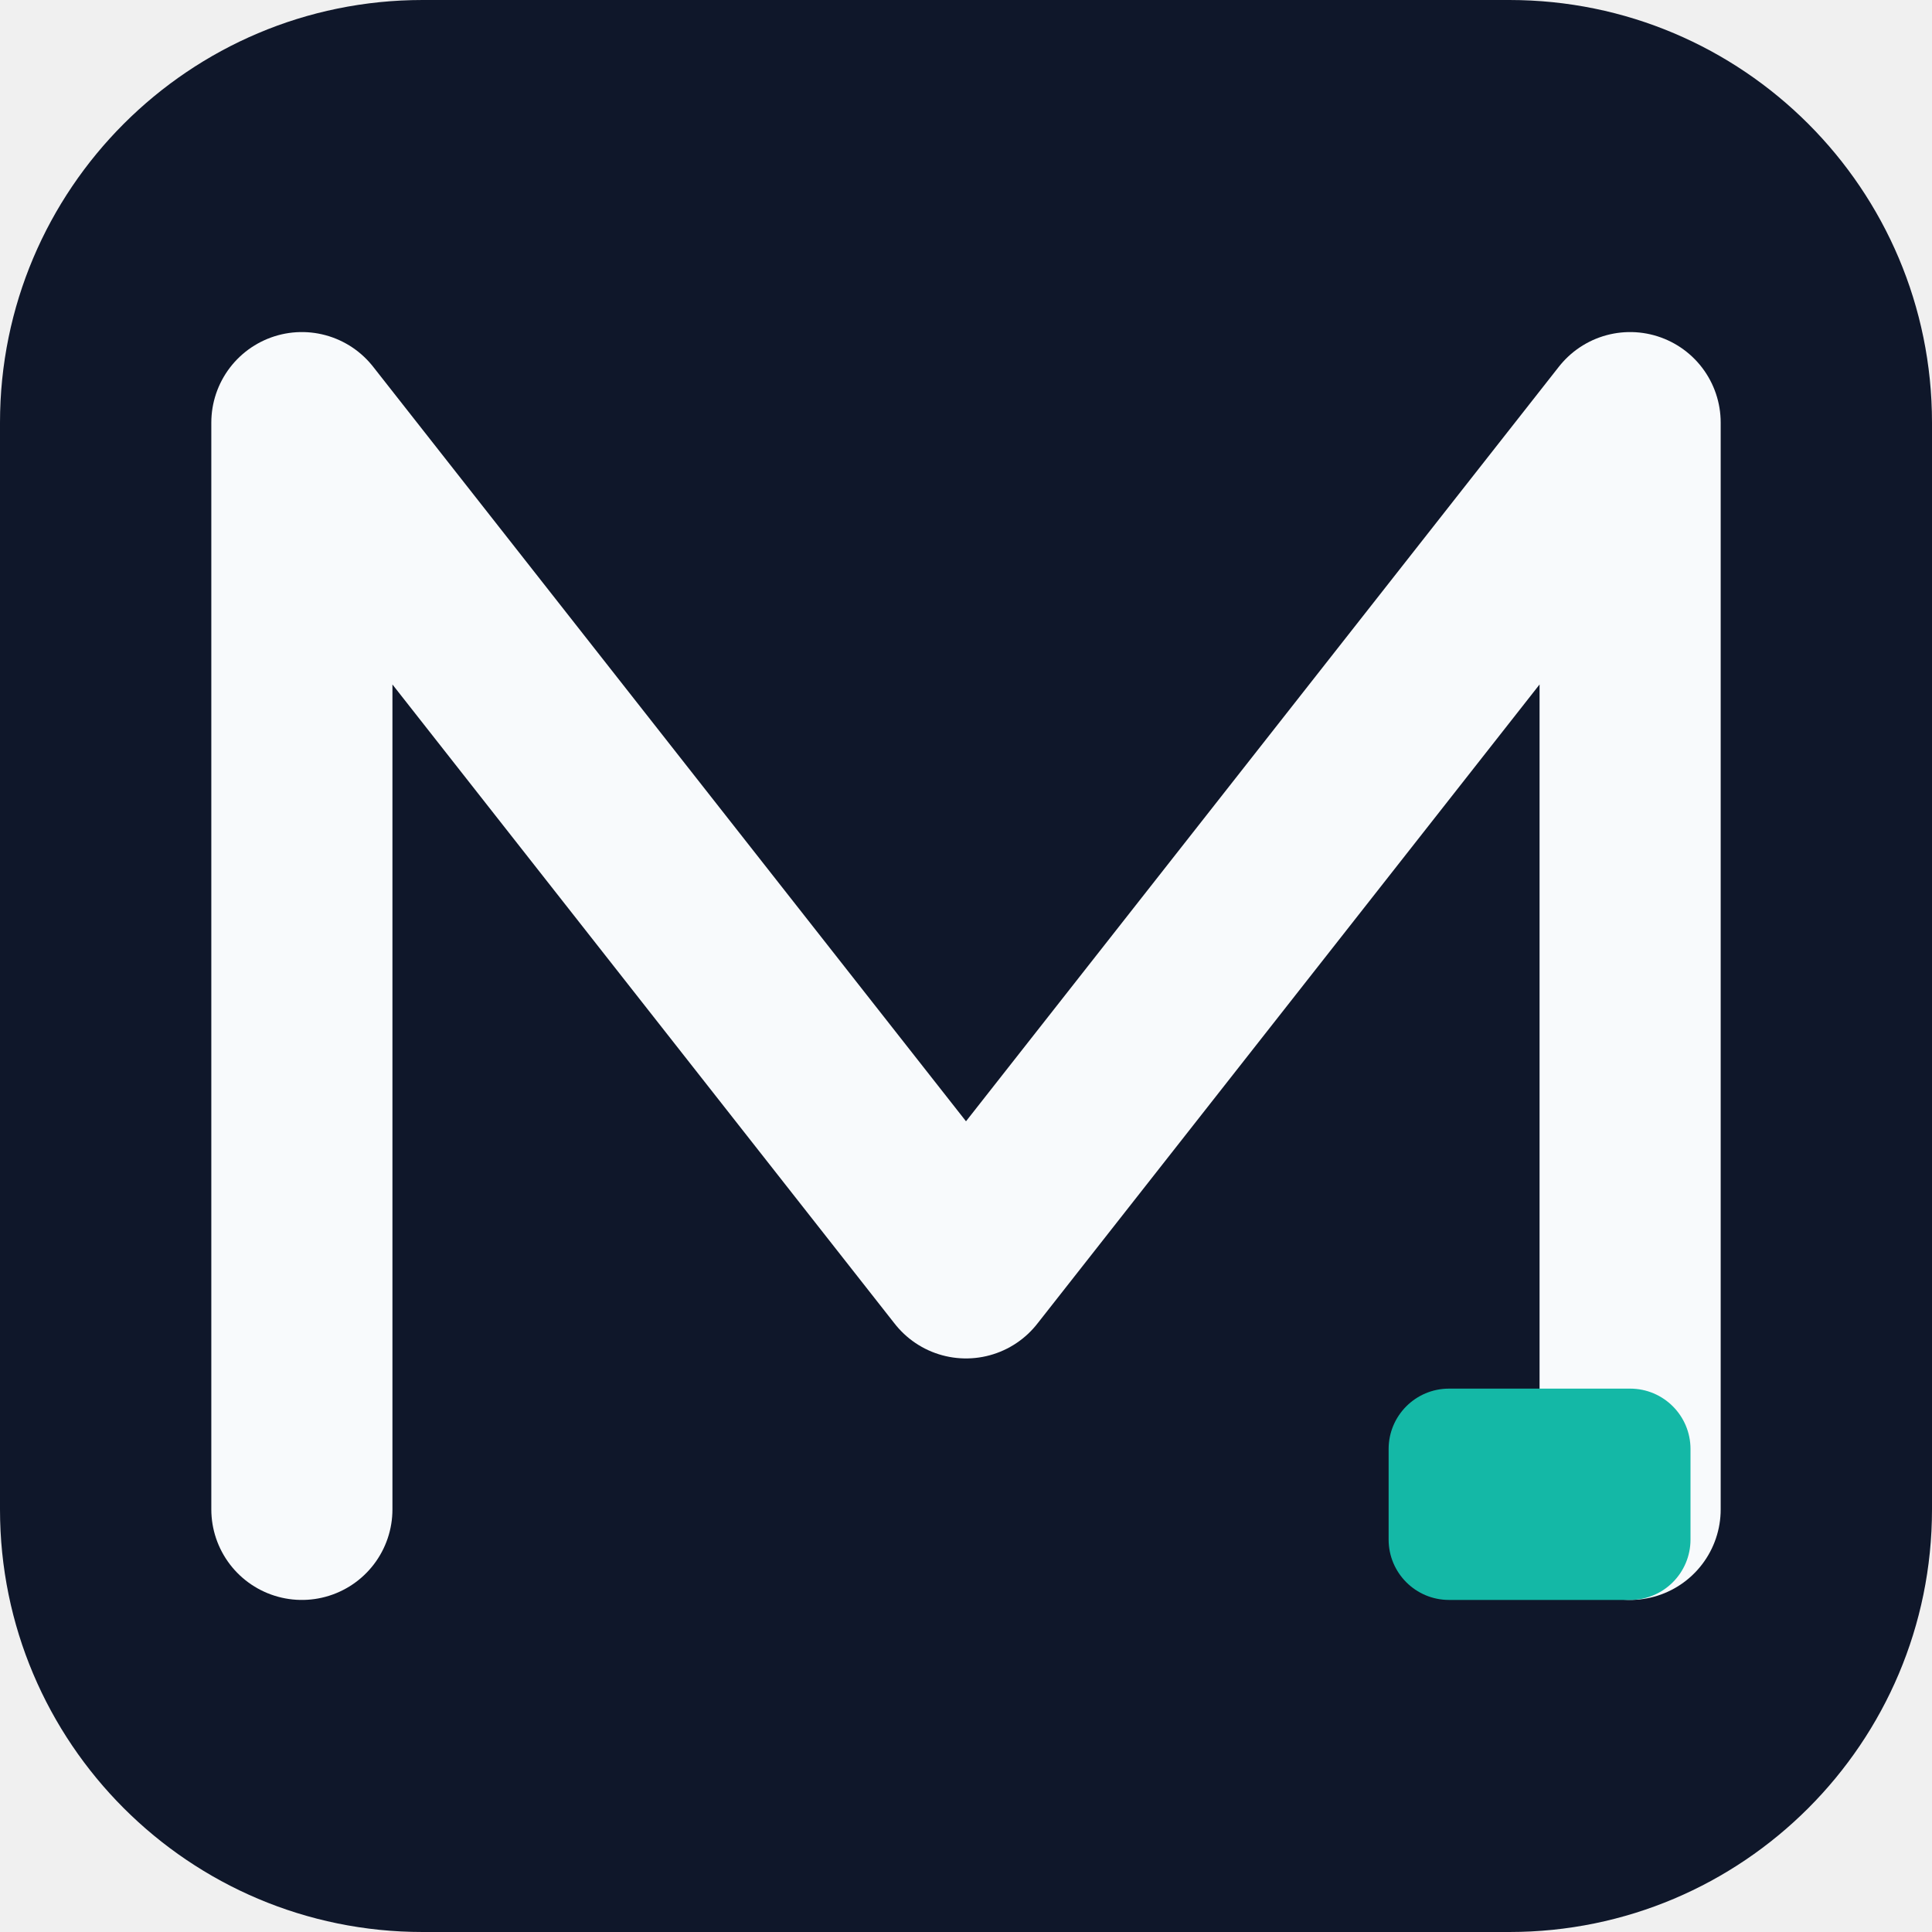
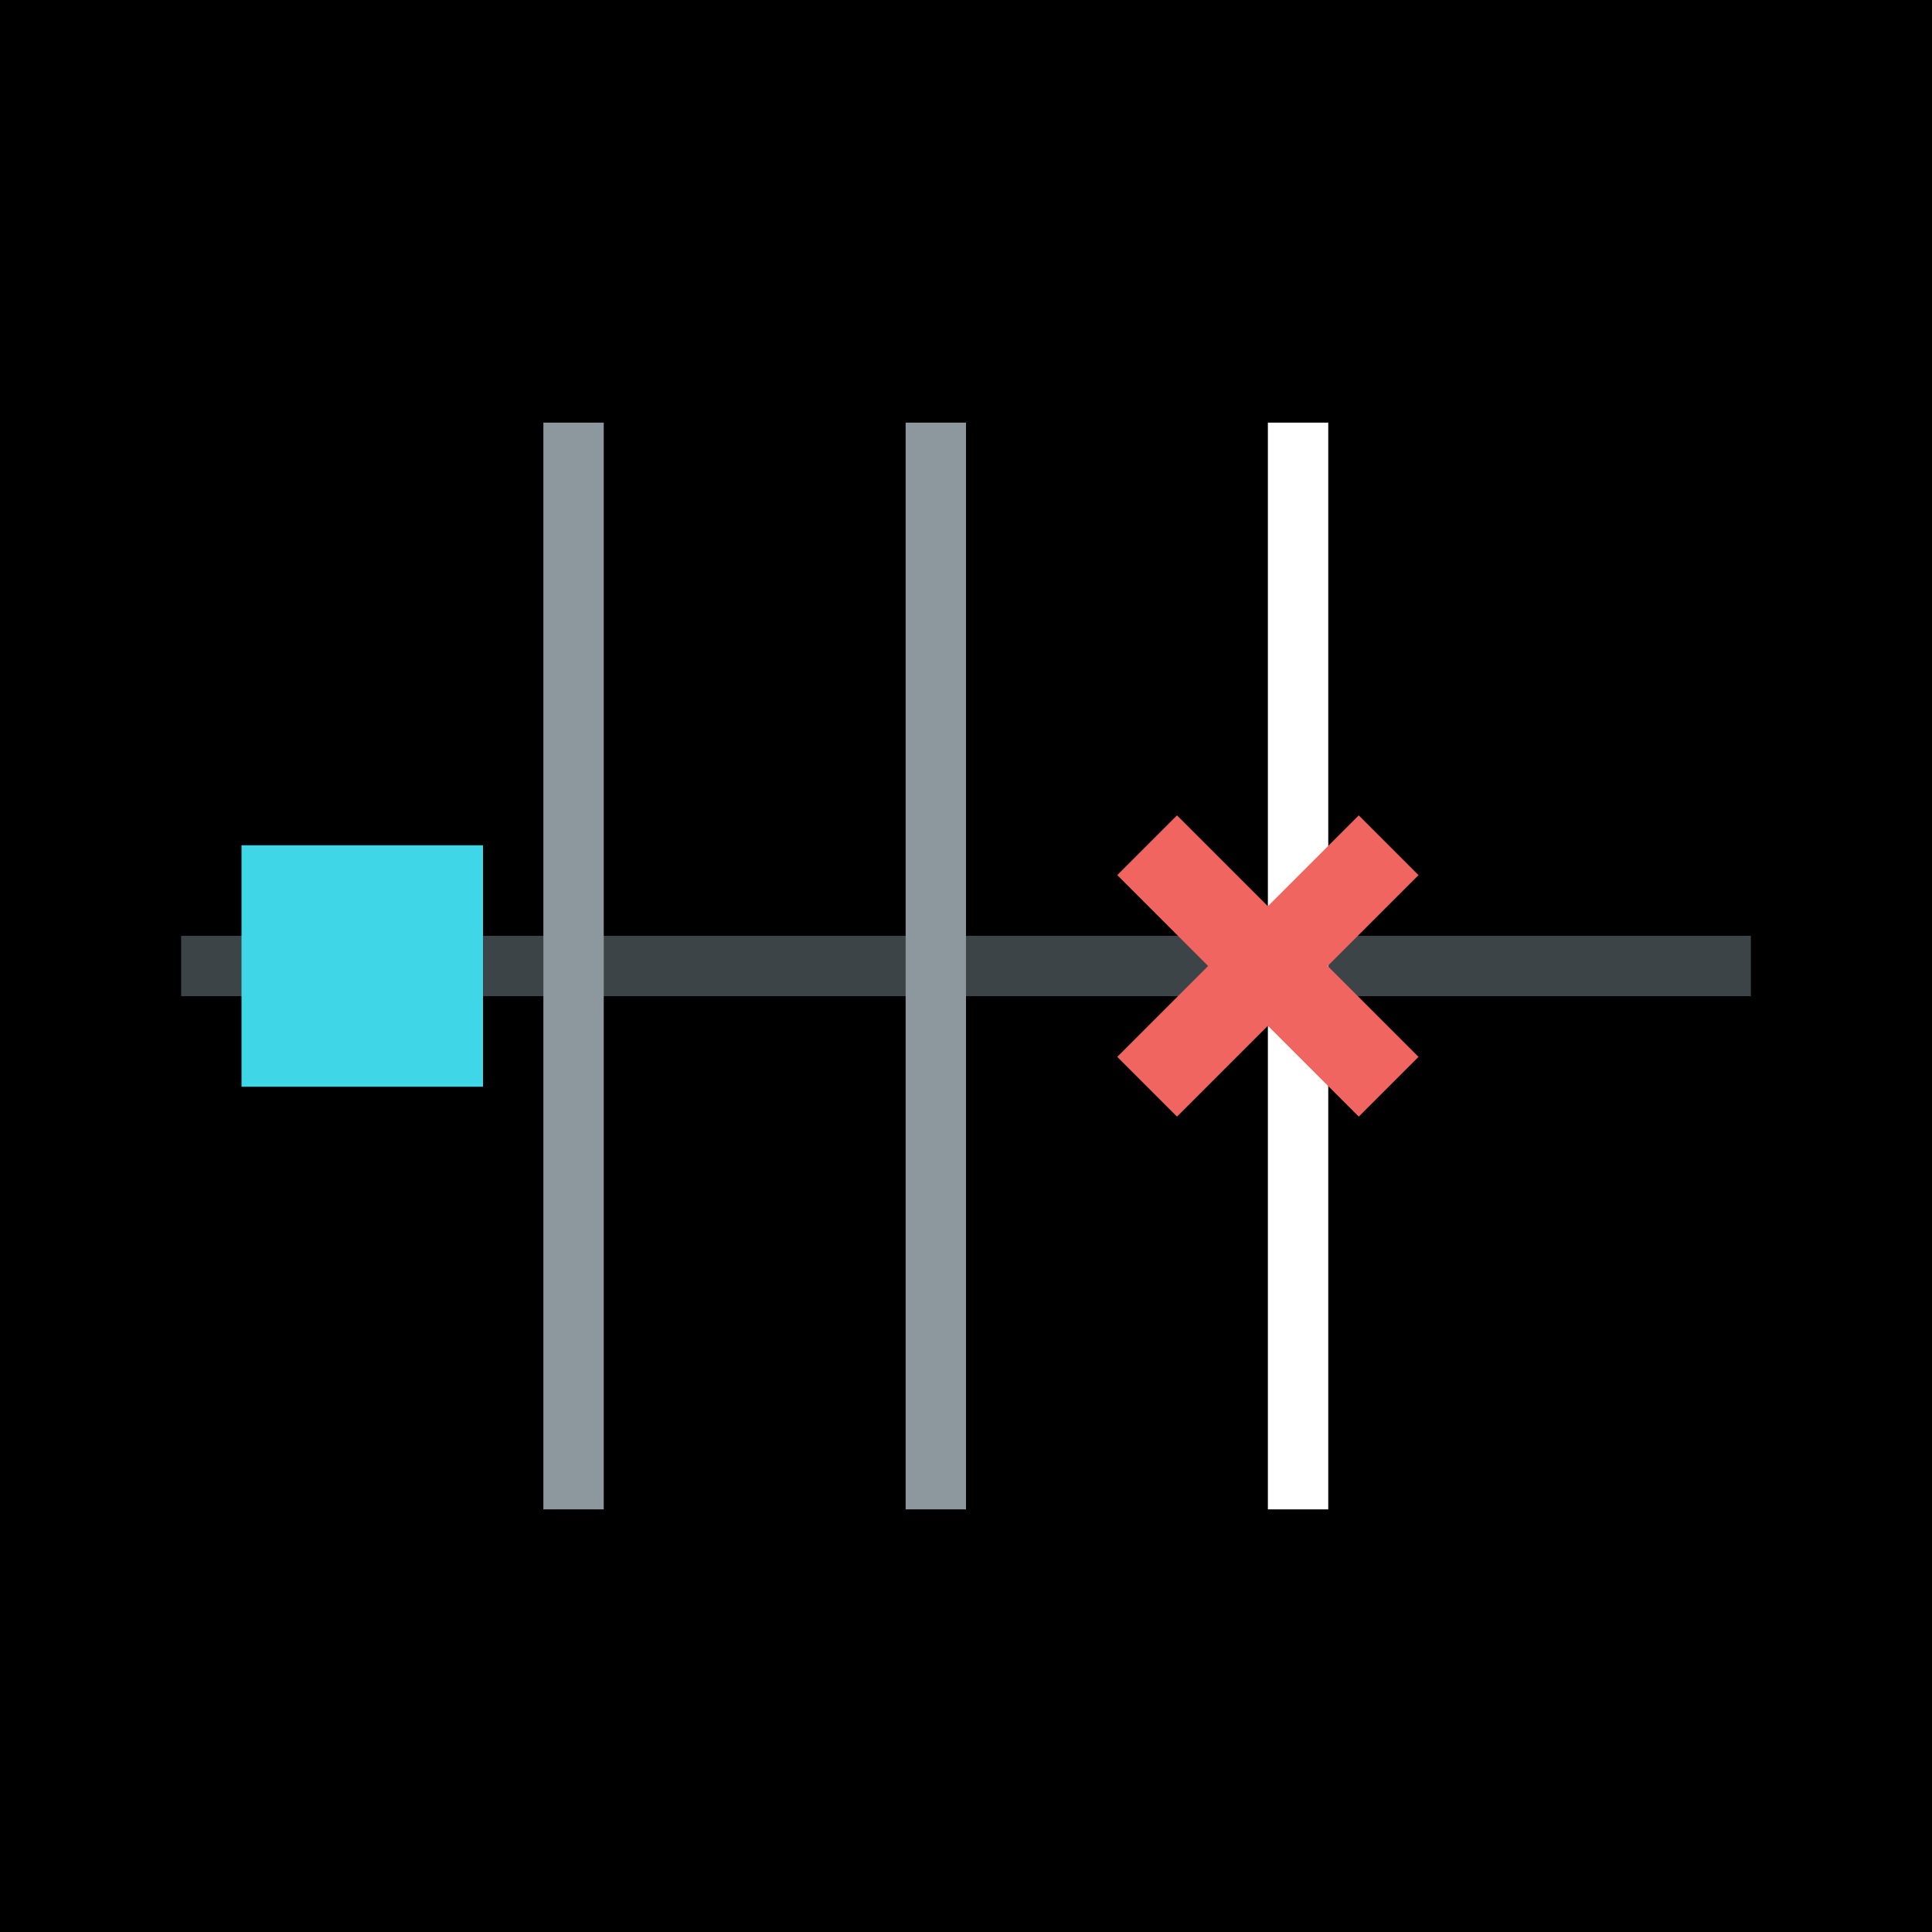
<svg xmlns="http://www.w3.org/2000/svg" viewBox="0 0 32 32">
-   <rect width="32" height="32" rx="7" fill="#0f172a" />
-   <polyline points="5,25 5,7 16,21 27,7 27,25" stroke="#f8fafc" stroke-width="3" stroke-linecap="round" stroke-linejoin="round" fill="none" />
-   <rect x="23" y="23" width="5" height="3.5" rx="1" fill="#14b8a6" />
+   <rect width="32" height="32" fill="#000000" />
+   <rect x="3" y="15.5" width="26" height="1" fill="#3d4448" />
+   <rect x="9" y="7" width="1" height="18" fill="#8d979e" />
+   <rect x="15" y="7" width="1" height="18" fill="#8d979e" />
+   <rect x="21" y="7" width="1" height="18" fill="#ffffff" />
+   <rect x="4" y="14" width="4" height="4" fill="#3fd7e8" />
+   <path d="M19 14l4 4M23 14l-4 4" stroke="#f0655f" stroke-width="1.4" fill="none" />
</svg>
